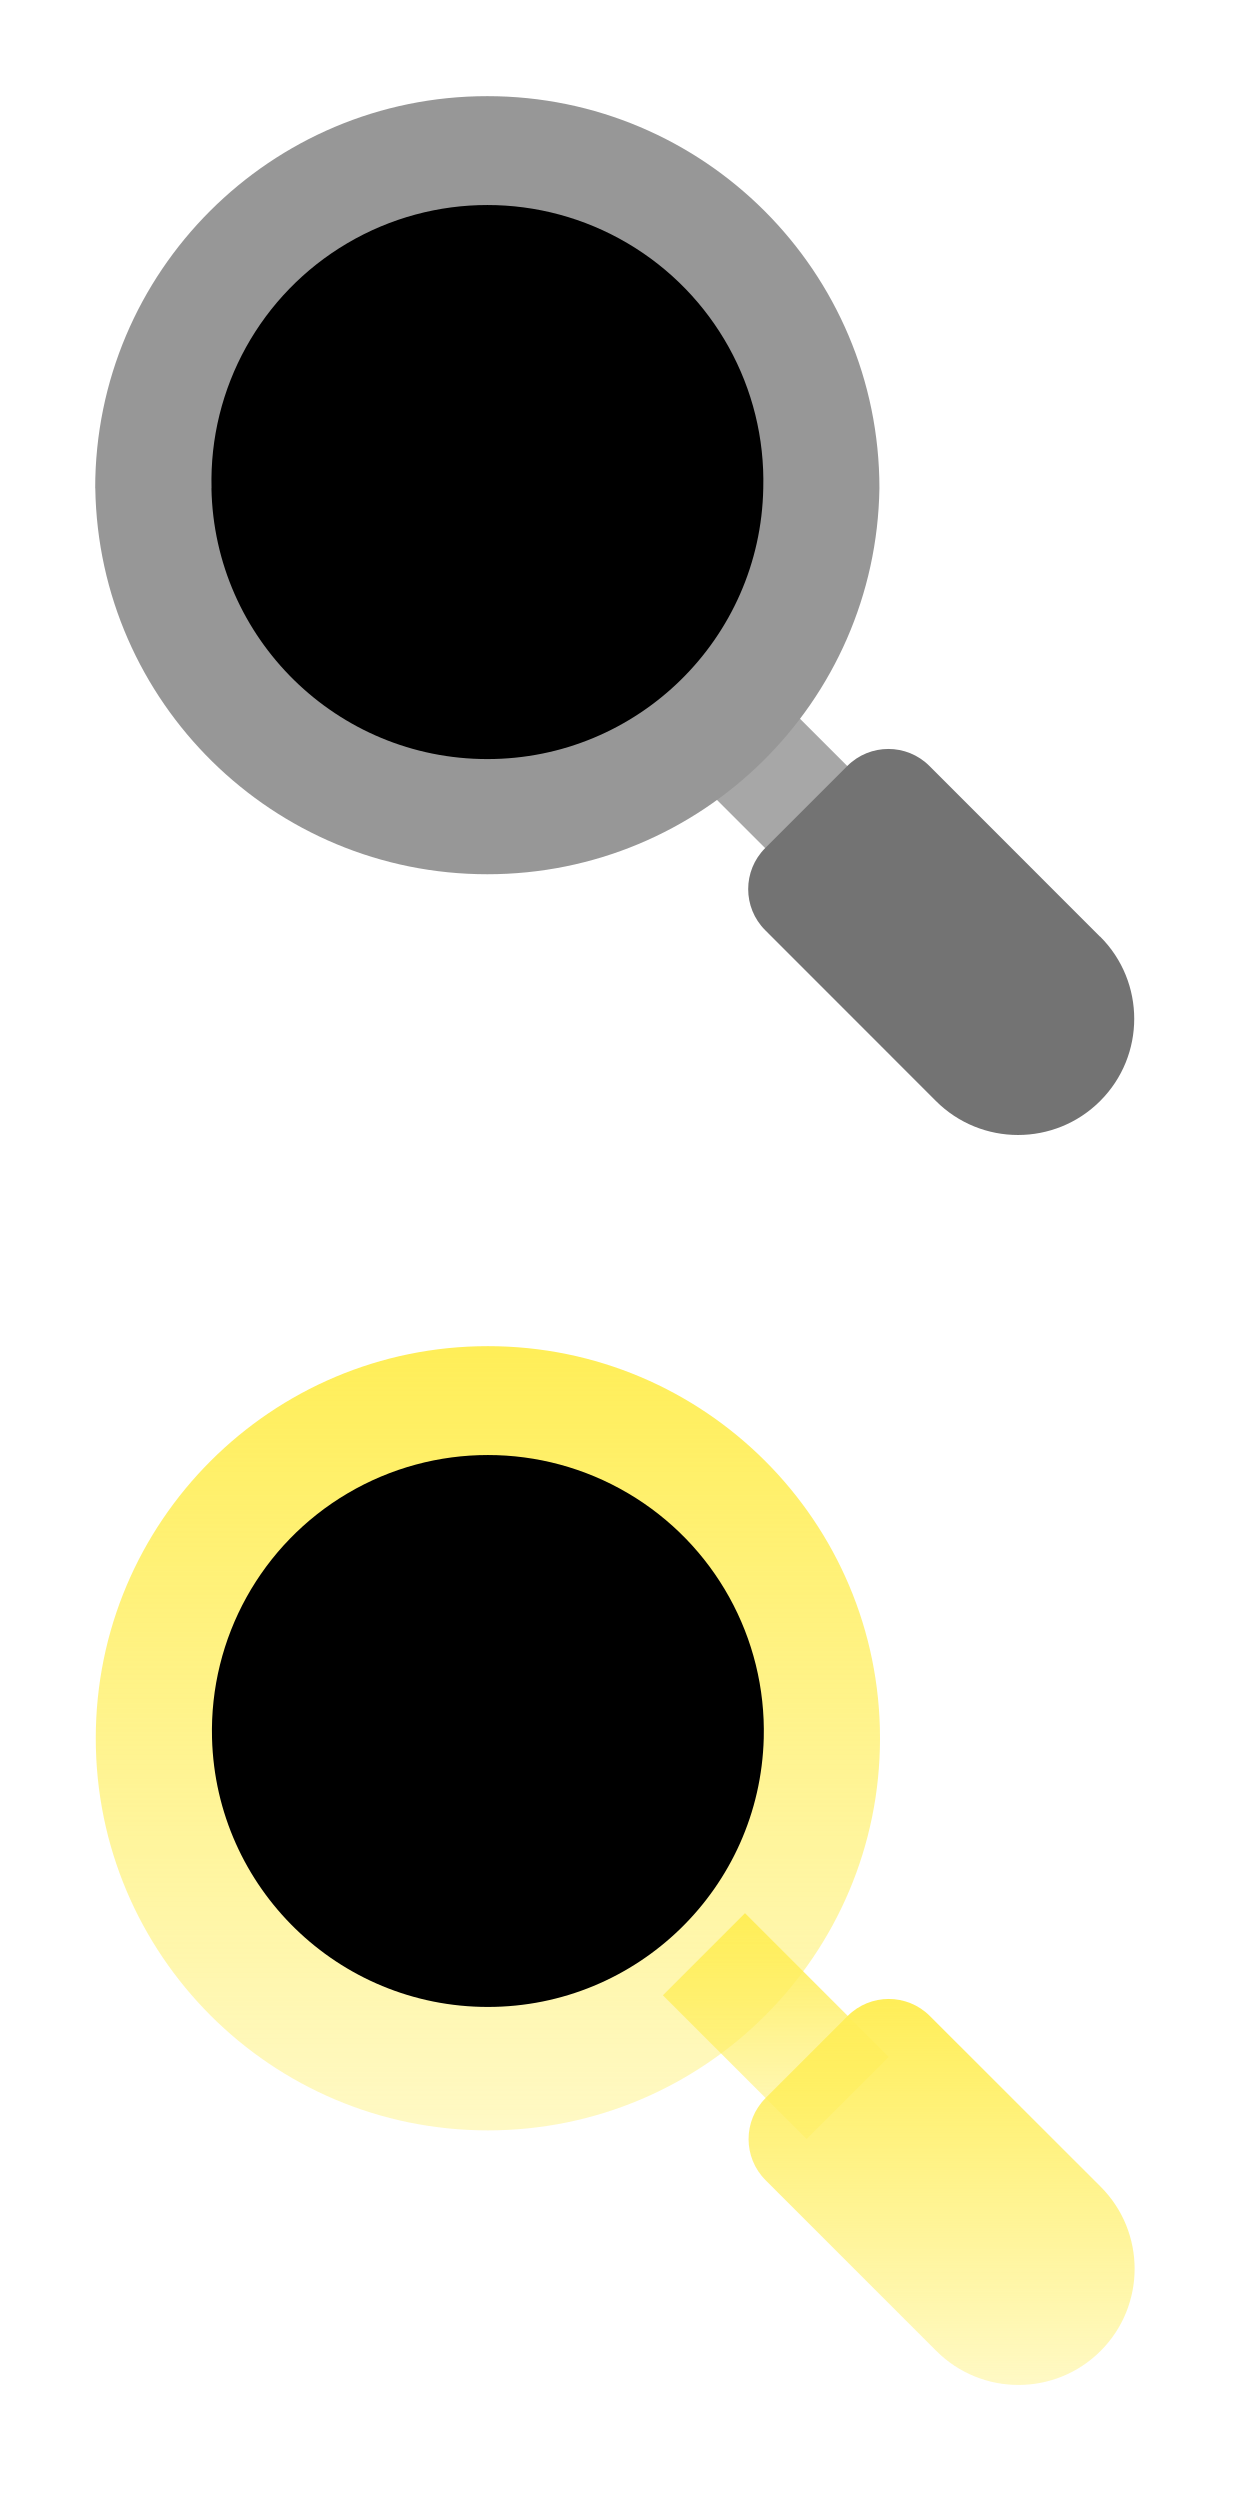
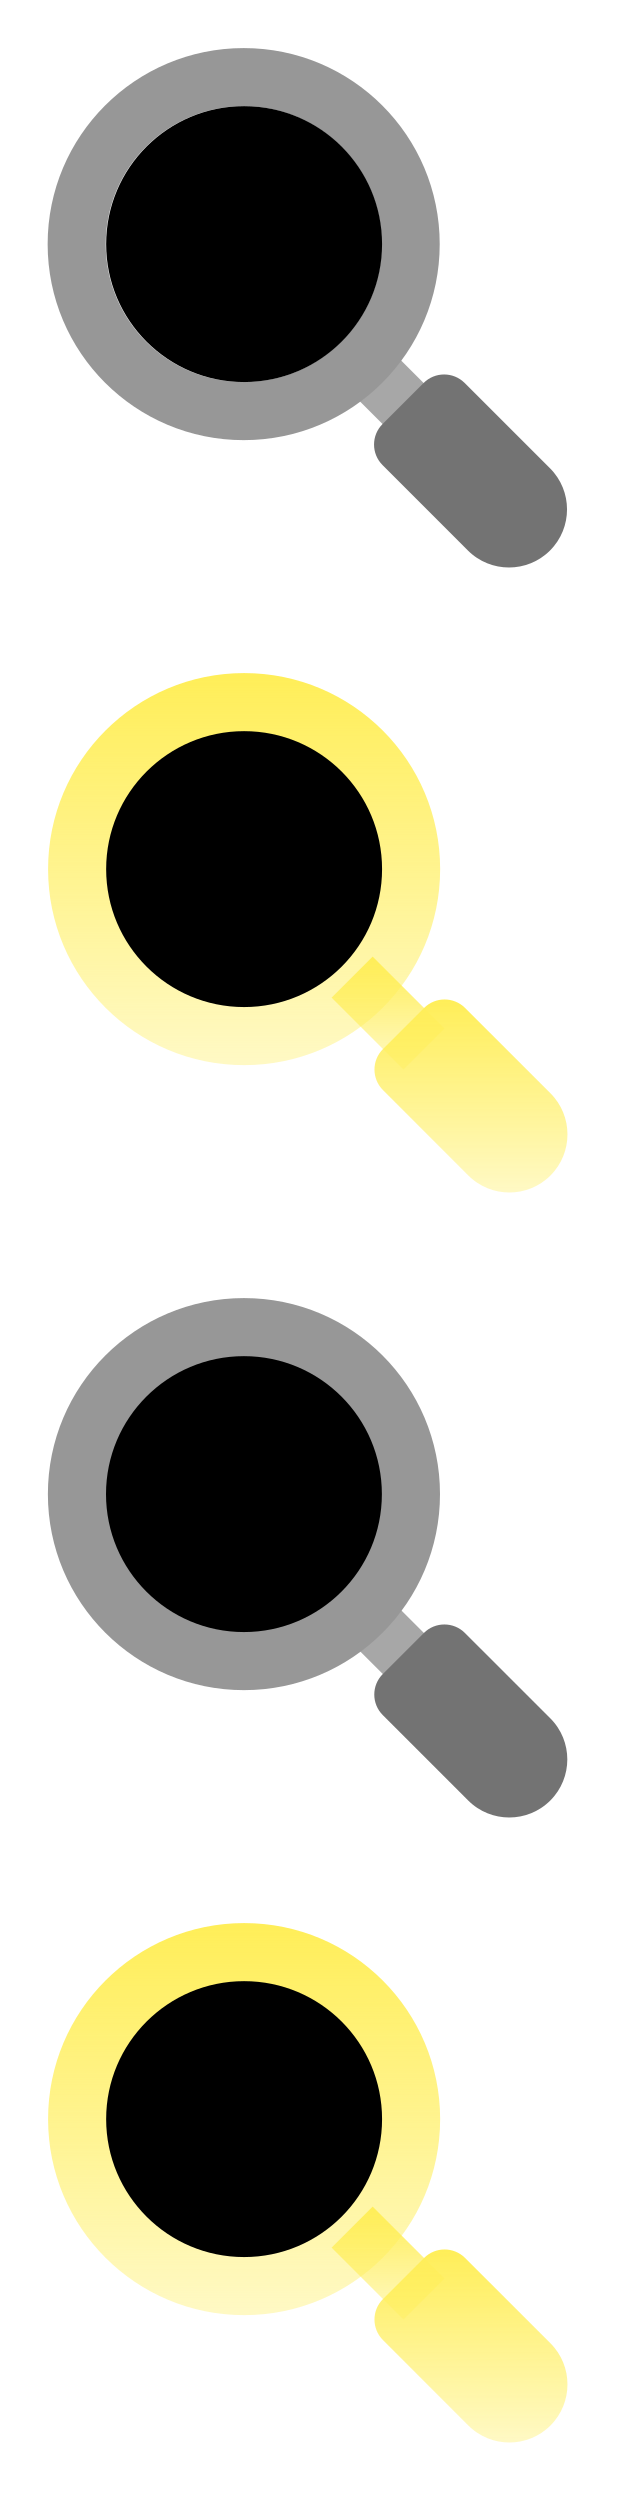
- <svg xmlns="http://www.w3.org/2000/svg" width="13" height="26" fill="none">
-   <path fill-rule="evenodd" clip-rule="evenodd" d="m9.237 8.392-.854.854-1.495-1.495.854-.854 1.495 1.495Z" fill="#A7A7A7" />
-   <path fill-rule="evenodd" clip-rule="evenodd" d="M11.44 9.741 9.666 7.966a.604.604 0 0 0-.854 0l-.854.854a.604.604 0 0 0 0 .854l1.775 1.776a1.208 1.208 0 1 0 1.709-1.709Z" fill="#737373" />
-   <path fill-rule="evenodd" clip-rule="evenodd" d="M.99 5.078a4.078 4.078 0 1 1 8.156 0 4.078 4.078 0 0 1-8.155 0Z" fill="#979797" />
-   <path fill-rule="evenodd" clip-rule="evenodd" d="M2.2 5.078a2.87 2.87 0 1 1 5.738 0 2.87 2.87 0 0 1-5.739 0Z" fill="#000" />
-   <path fill-rule="evenodd" clip-rule="evenodd" d="m9.243 21.392-.854.854-1.495-1.495.854-.854 1.495 1.495Z" fill="url(#a)" />
-   <path fill-rule="evenodd" clip-rule="evenodd" d="M11.446 22.741 9.67 20.966a.604.604 0 0 0-.854 0l-.854.854a.604.604 0 0 0 0 .854l1.776 1.776a1.208 1.208 0 1 0 1.708-1.709Z" fill="url(#b)" />
-   <path fill-rule="evenodd" clip-rule="evenodd" d="M.996 18.078a4.078 4.078 0 1 1 8.156 0 4.078 4.078 0 0 1-8.156 0Z" fill="url(#c)" />
-   <path fill-rule="evenodd" clip-rule="evenodd" d="M2.205 18.078a2.87 2.87 0 1 1 5.738 0 2.87 2.87 0 0 1-5.738 0Z" fill="#000" />
+ <svg xmlns="http://www.w3.org/2000/svg" width="13" height="52" viewBox="0 0 13 52" fill="none">
+   <path fill-rule="evenodd" clip-rule="evenodd" d="M9.246 47.392L8.392 48.246L6.897 46.751L7.751 45.897L9.246 47.392Z" fill="url(#paint0_linear_2_58)" />
+   <path fill-rule="evenodd" clip-rule="evenodd" d="M11.45 48.741L9.674 46.966C9.438 46.73 9.056 46.73 8.82 46.966L7.966 47.82C7.73 48.056 7.73 48.438 7.966 48.674L9.741 50.45C10.213 50.922 10.979 50.922 11.45 50.45C11.921 49.978 11.921 49.213 11.45 48.741Z" fill="url(#paint1_linear_2_58)" />
+   <path fill-rule="evenodd" clip-rule="evenodd" d="M1 44.078C1 41.826 2.826 40 5.078 40C7.33 40 9.155 41.826 9.155 44.078C9.155 46.33 7.33 48.155 5.078 48.155C2.826 48.155 1 46.33 1 44.078Z" fill="url(#paint2_linear_2_58)" />
+   <path fill-rule="evenodd" clip-rule="evenodd" d="M2.208 44.078C2.208 42.493 3.493 41.208 5.078 41.208C6.662 41.208 7.947 42.493 7.947 44.078C7.947 45.662 6.662 46.947 5.078 46.947C3.493 46.947 2.208 45.662 2.208 44.078Z" fill="black" />
+   <path fill-rule="evenodd" clip-rule="evenodd" d="M9.243 34.392L8.389 35.246L6.893 33.751L7.748 32.897L9.243 34.392Z" fill="#A7A7A7" />
+   <path fill-rule="evenodd" clip-rule="evenodd" d="M11.446 35.741L9.67 33.966C9.435 33.73 9.052 33.73 8.816 33.966L7.962 34.82C7.726 35.056 7.726 35.438 7.962 35.674L9.738 37.45C10.21 37.922 10.975 37.922 11.447 37.45C11.918 36.978 11.918 36.213 11.446 35.741Z" fill="#737373" />
+   <path fill-rule="evenodd" clip-rule="evenodd" d="M0.996 31.078C0.996 28.826 2.822 27 5.074 27C7.326 27 9.152 28.826 9.152 31.078C9.152 33.33 7.326 35.155 5.074 35.155C2.822 35.155 0.996 33.33 0.996 31.078Z" fill="#979797" />
+   <path fill-rule="evenodd" clip-rule="evenodd" d="M2.205 31.078C2.205 29.493 3.489 28.208 5.074 28.208C6.659 28.208 7.943 29.493 7.943 31.078C7.943 32.662 6.659 33.947 5.074 33.947C3.489 33.947 2.205 32.662 2.205 31.078Z" fill="black" />
+   <path fill-rule="evenodd" clip-rule="evenodd" d="M9.246 21.392L8.392 22.246L6.897 20.751L7.751 19.897L9.246 21.392Z" fill="url(#paint3_linear_2_58)" />
+   <path fill-rule="evenodd" clip-rule="evenodd" d="M11.45 22.741L9.674 20.966C9.438 20.73 9.056 20.73 8.82 20.966L7.966 21.82C7.73 22.056 7.73 22.438 7.966 22.674L9.741 24.45C10.213 24.922 10.979 24.922 11.45 24.45C11.921 23.978 11.921 23.213 11.45 22.741Z" fill="url(#paint4_linear_2_58)" />
+   <path fill-rule="evenodd" clip-rule="evenodd" d="M1 18.078C1 15.826 2.826 14 5.078 14C7.33 14 9.155 15.826 9.155 18.078C9.155 20.33 7.33 22.155 5.078 22.155C2.826 22.155 1 20.33 1 18.078Z" fill="url(#paint5_linear_2_58)" />
+   <path fill-rule="evenodd" clip-rule="evenodd" d="M2.208 18.078C2.208 16.493 3.493 15.208 5.078 15.208C6.662 15.208 7.947 16.493 7.947 18.078C7.947 19.662 6.662 20.947 5.078 20.947C3.493 20.947 2.208 19.662 2.208 18.078Z" fill="black" />
+   <path fill-rule="evenodd" clip-rule="evenodd" d="M9.237 8.392L8.383 9.246L6.888 7.751L7.742 6.897L9.237 8.392Z" fill="#A7A7A7" />
+   <path fill-rule="evenodd" clip-rule="evenodd" d="M11.441 9.741L9.665 7.966C9.429 7.73 9.047 7.73 8.811 7.966L7.957 8.82C7.721 9.056 7.721 9.438 7.957 9.674L9.732 11.45C10.204 11.922 10.97 11.922 11.441 11.45C11.912 10.978 11.912 10.213 11.441 9.741Z" fill="#737373" />
+   <path fill-rule="evenodd" clip-rule="evenodd" d="M5.069 1C2.817 1 0.991 2.826 0.991 5.078C0.991 7.33 2.817 9.155 5.069 9.155C7.32 9.155 9.146 7.33 9.146 5.078C9.146 2.826 7.32 1 5.069 1ZM5.069 2.208C3.484 2.208 2.199 3.493 2.199 5.078C2.199 6.662 3.484 7.947 5.069 7.947C6.653 7.947 7.938 6.662 7.938 5.078C7.938 3.493 6.653 2.208 5.069 2.208Z" fill="#979797" />
+   <path fill-rule="evenodd" clip-rule="evenodd" d="M2.208 5.078C2.208 3.493 3.493 2.208 5.078 2.208C6.662 2.208 7.947 3.493 7.947 5.078C7.947 6.662 6.662 7.947 5.078 7.947C3.493 7.947 2.208 6.662 2.208 5.078Z" fill="black" />
  <defs>
-     <linearGradient id="a" x1="8.068" y1="19.897" x2="8.068" y2="22.246" gradientUnits="userSpaceOnUse">
+     <linearGradient id="paint0_linear_2_58" x1="8.072" y1="45.897" x2="8.072" y2="48.246" gradientUnits="userSpaceOnUse">
      <stop stop-color="#FFEE58" />
-       <stop offset="1" stop-color="#FFEE58" stop-opacity=".35" />
+       <stop offset="1" stop-color="#FFEE58" stop-opacity="0.35" />
    </linearGradient>
-     <linearGradient id="b" x1="9.793" y1="20.789" x2="9.793" y2="24.804" gradientUnits="userSpaceOnUse">
+     <linearGradient id="paint1_linear_2_58" x1="9.796" y1="46.789" x2="9.796" y2="50.804" gradientUnits="userSpaceOnUse">
      <stop stop-color="#FFEE58" />
-       <stop offset="1" stop-color="#FFEE58" stop-opacity=".35" />
+       <stop offset="1" stop-color="#FFEE58" stop-opacity="0.35" />
    </linearGradient>
-     <linearGradient id="c" x1="5.074" y1="14" x2="5.074" y2="22.155" gradientUnits="userSpaceOnUse">
+     <linearGradient id="paint2_linear_2_58" x1="5.078" y1="40" x2="5.078" y2="48.156" gradientUnits="userSpaceOnUse">
      <stop stop-color="#FFEE58" />
-       <stop offset="1" stop-color="#FFEE58" stop-opacity=".35" />
+       <stop offset="1" stop-color="#FFEE58" stop-opacity="0.35" />
+     </linearGradient>
+     <linearGradient id="paint3_linear_2_58" x1="8.072" y1="19.897" x2="8.072" y2="22.246" gradientUnits="userSpaceOnUse">
+       <stop stop-color="#FFEE58" />
+       <stop offset="1" stop-color="#FFEE58" stop-opacity="0.35" />
+     </linearGradient>
+     <linearGradient id="paint4_linear_2_58" x1="9.796" y1="20.789" x2="9.796" y2="24.804" gradientUnits="userSpaceOnUse">
+       <stop stop-color="#FFEE58" />
+       <stop offset="1" stop-color="#FFEE58" stop-opacity="0.35" />
+     </linearGradient>
+     <linearGradient id="paint5_linear_2_58" x1="5.078" y1="14" x2="5.078" y2="22.156" gradientUnits="userSpaceOnUse">
+       <stop stop-color="#FFEE58" />
+       <stop offset="1" stop-color="#FFEE58" stop-opacity="0.35" />
    </linearGradient>
  </defs>
</svg>
